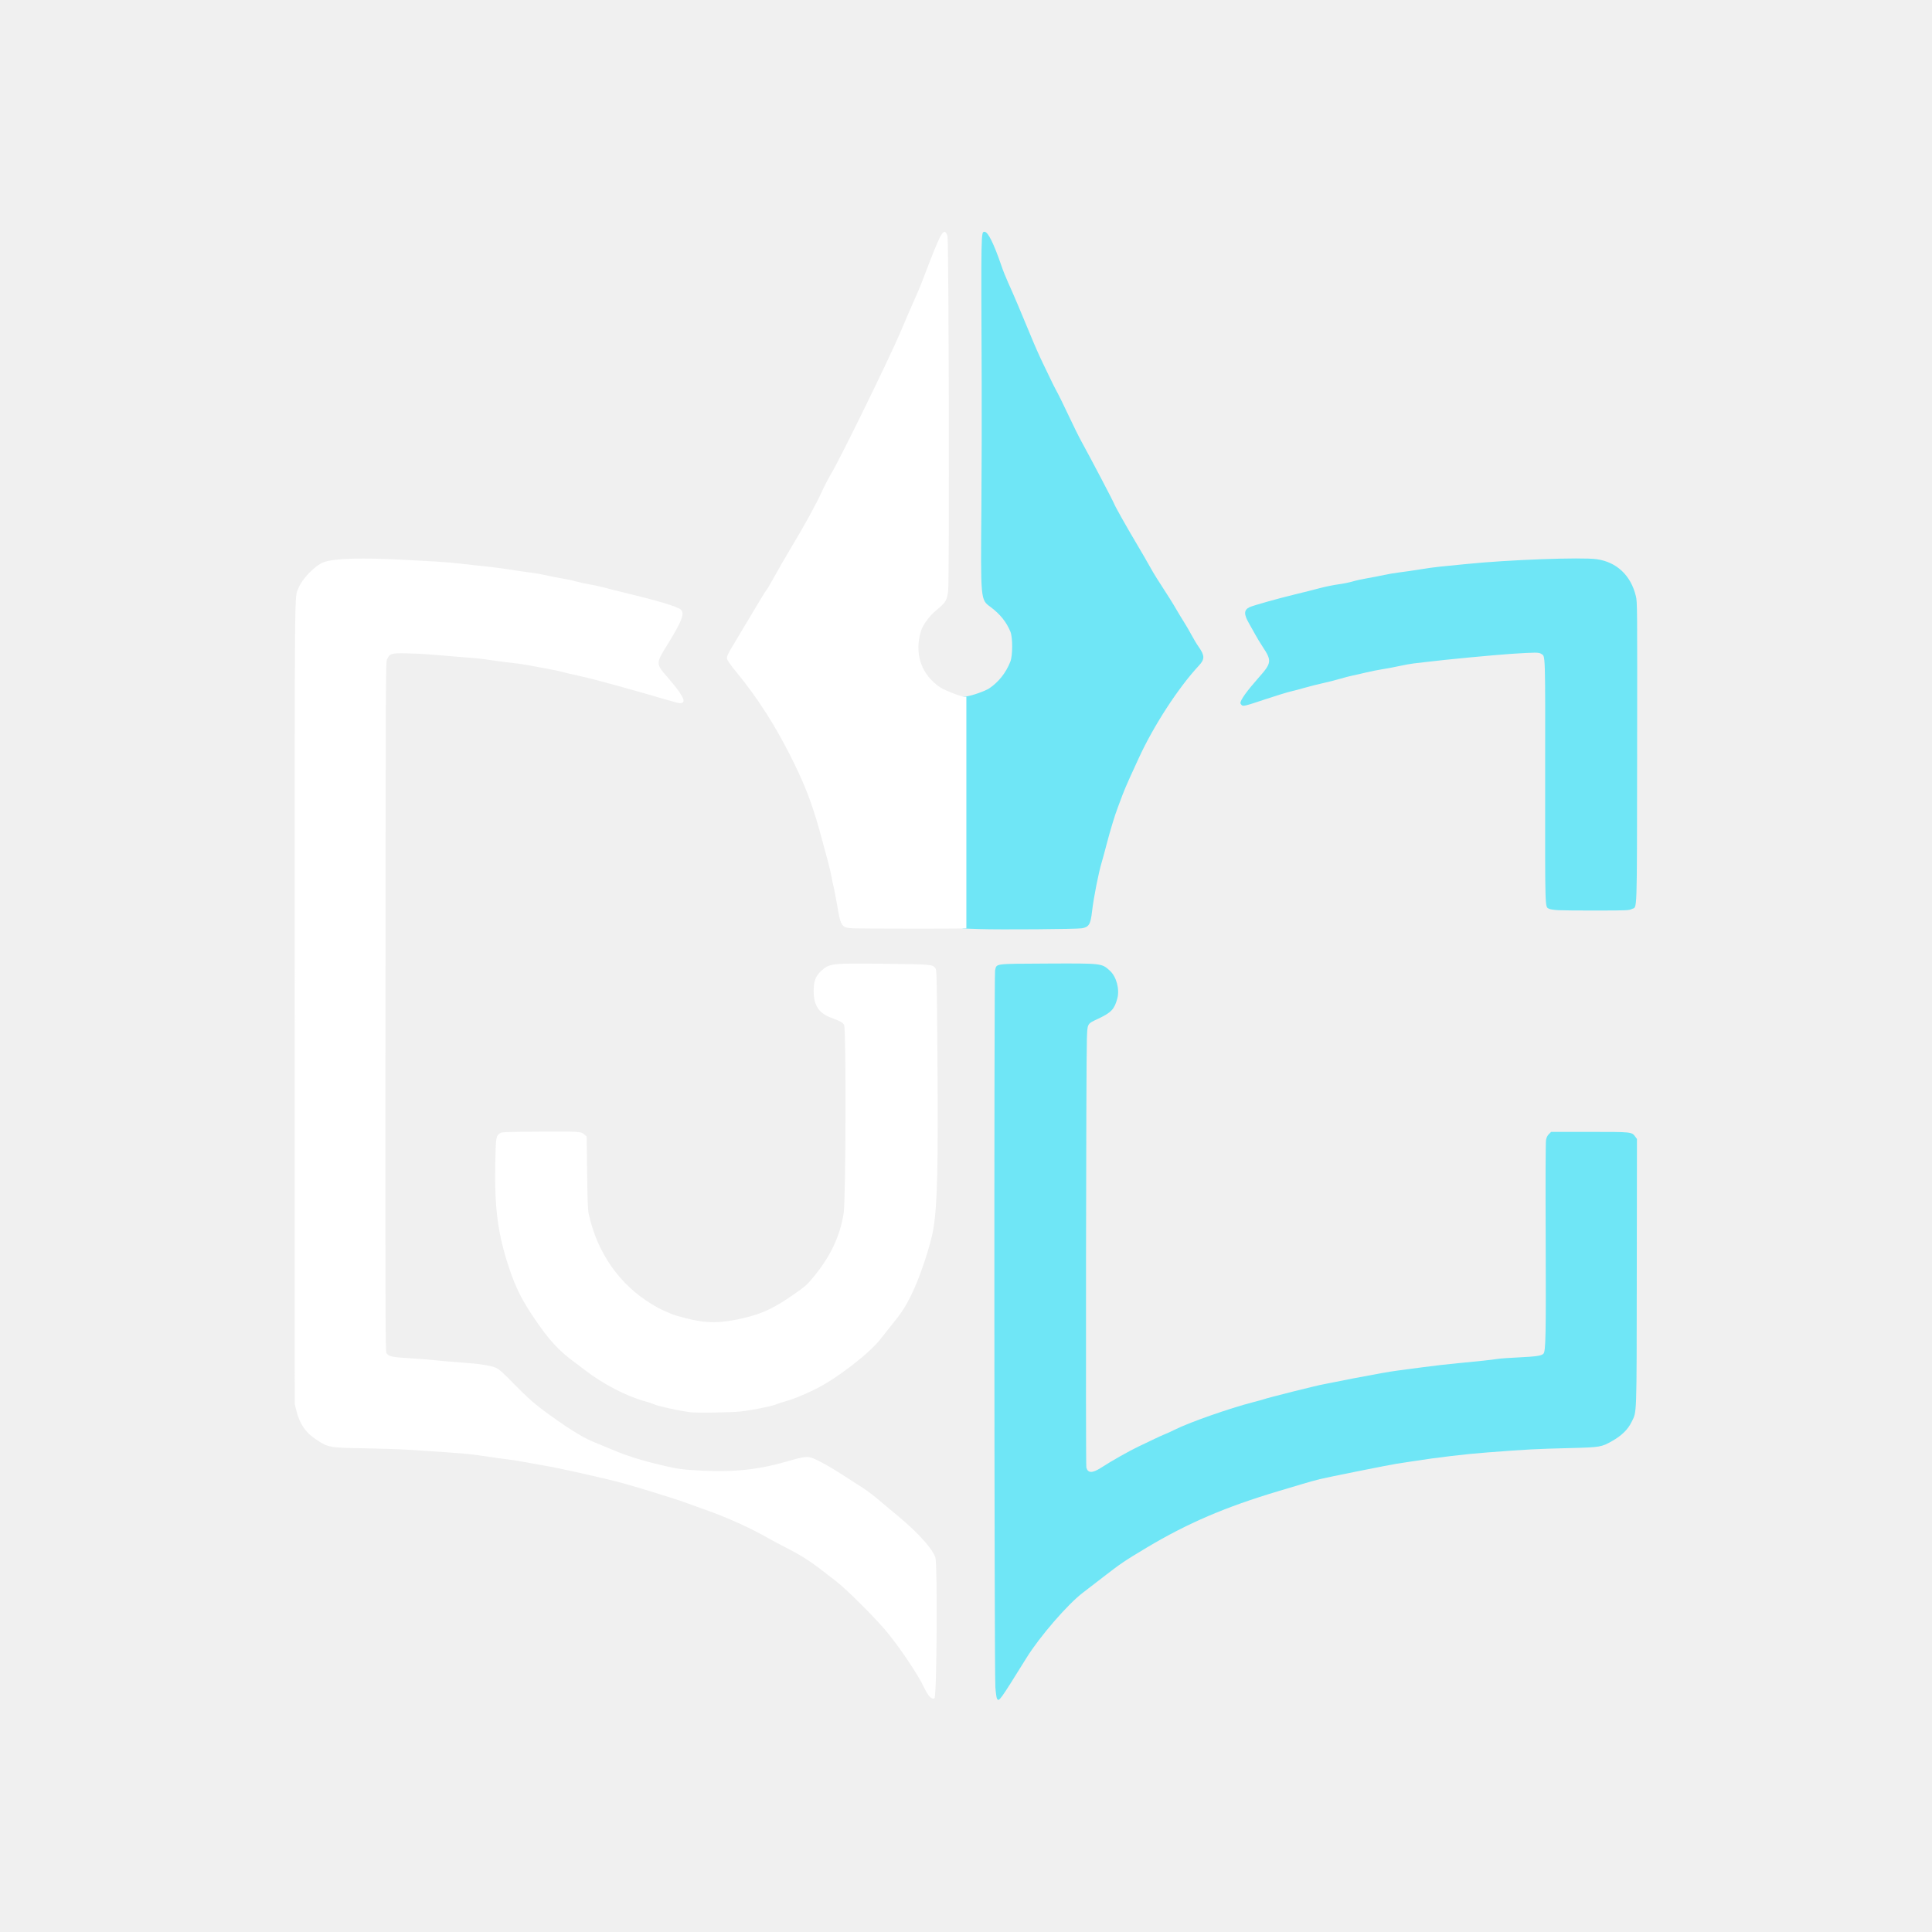
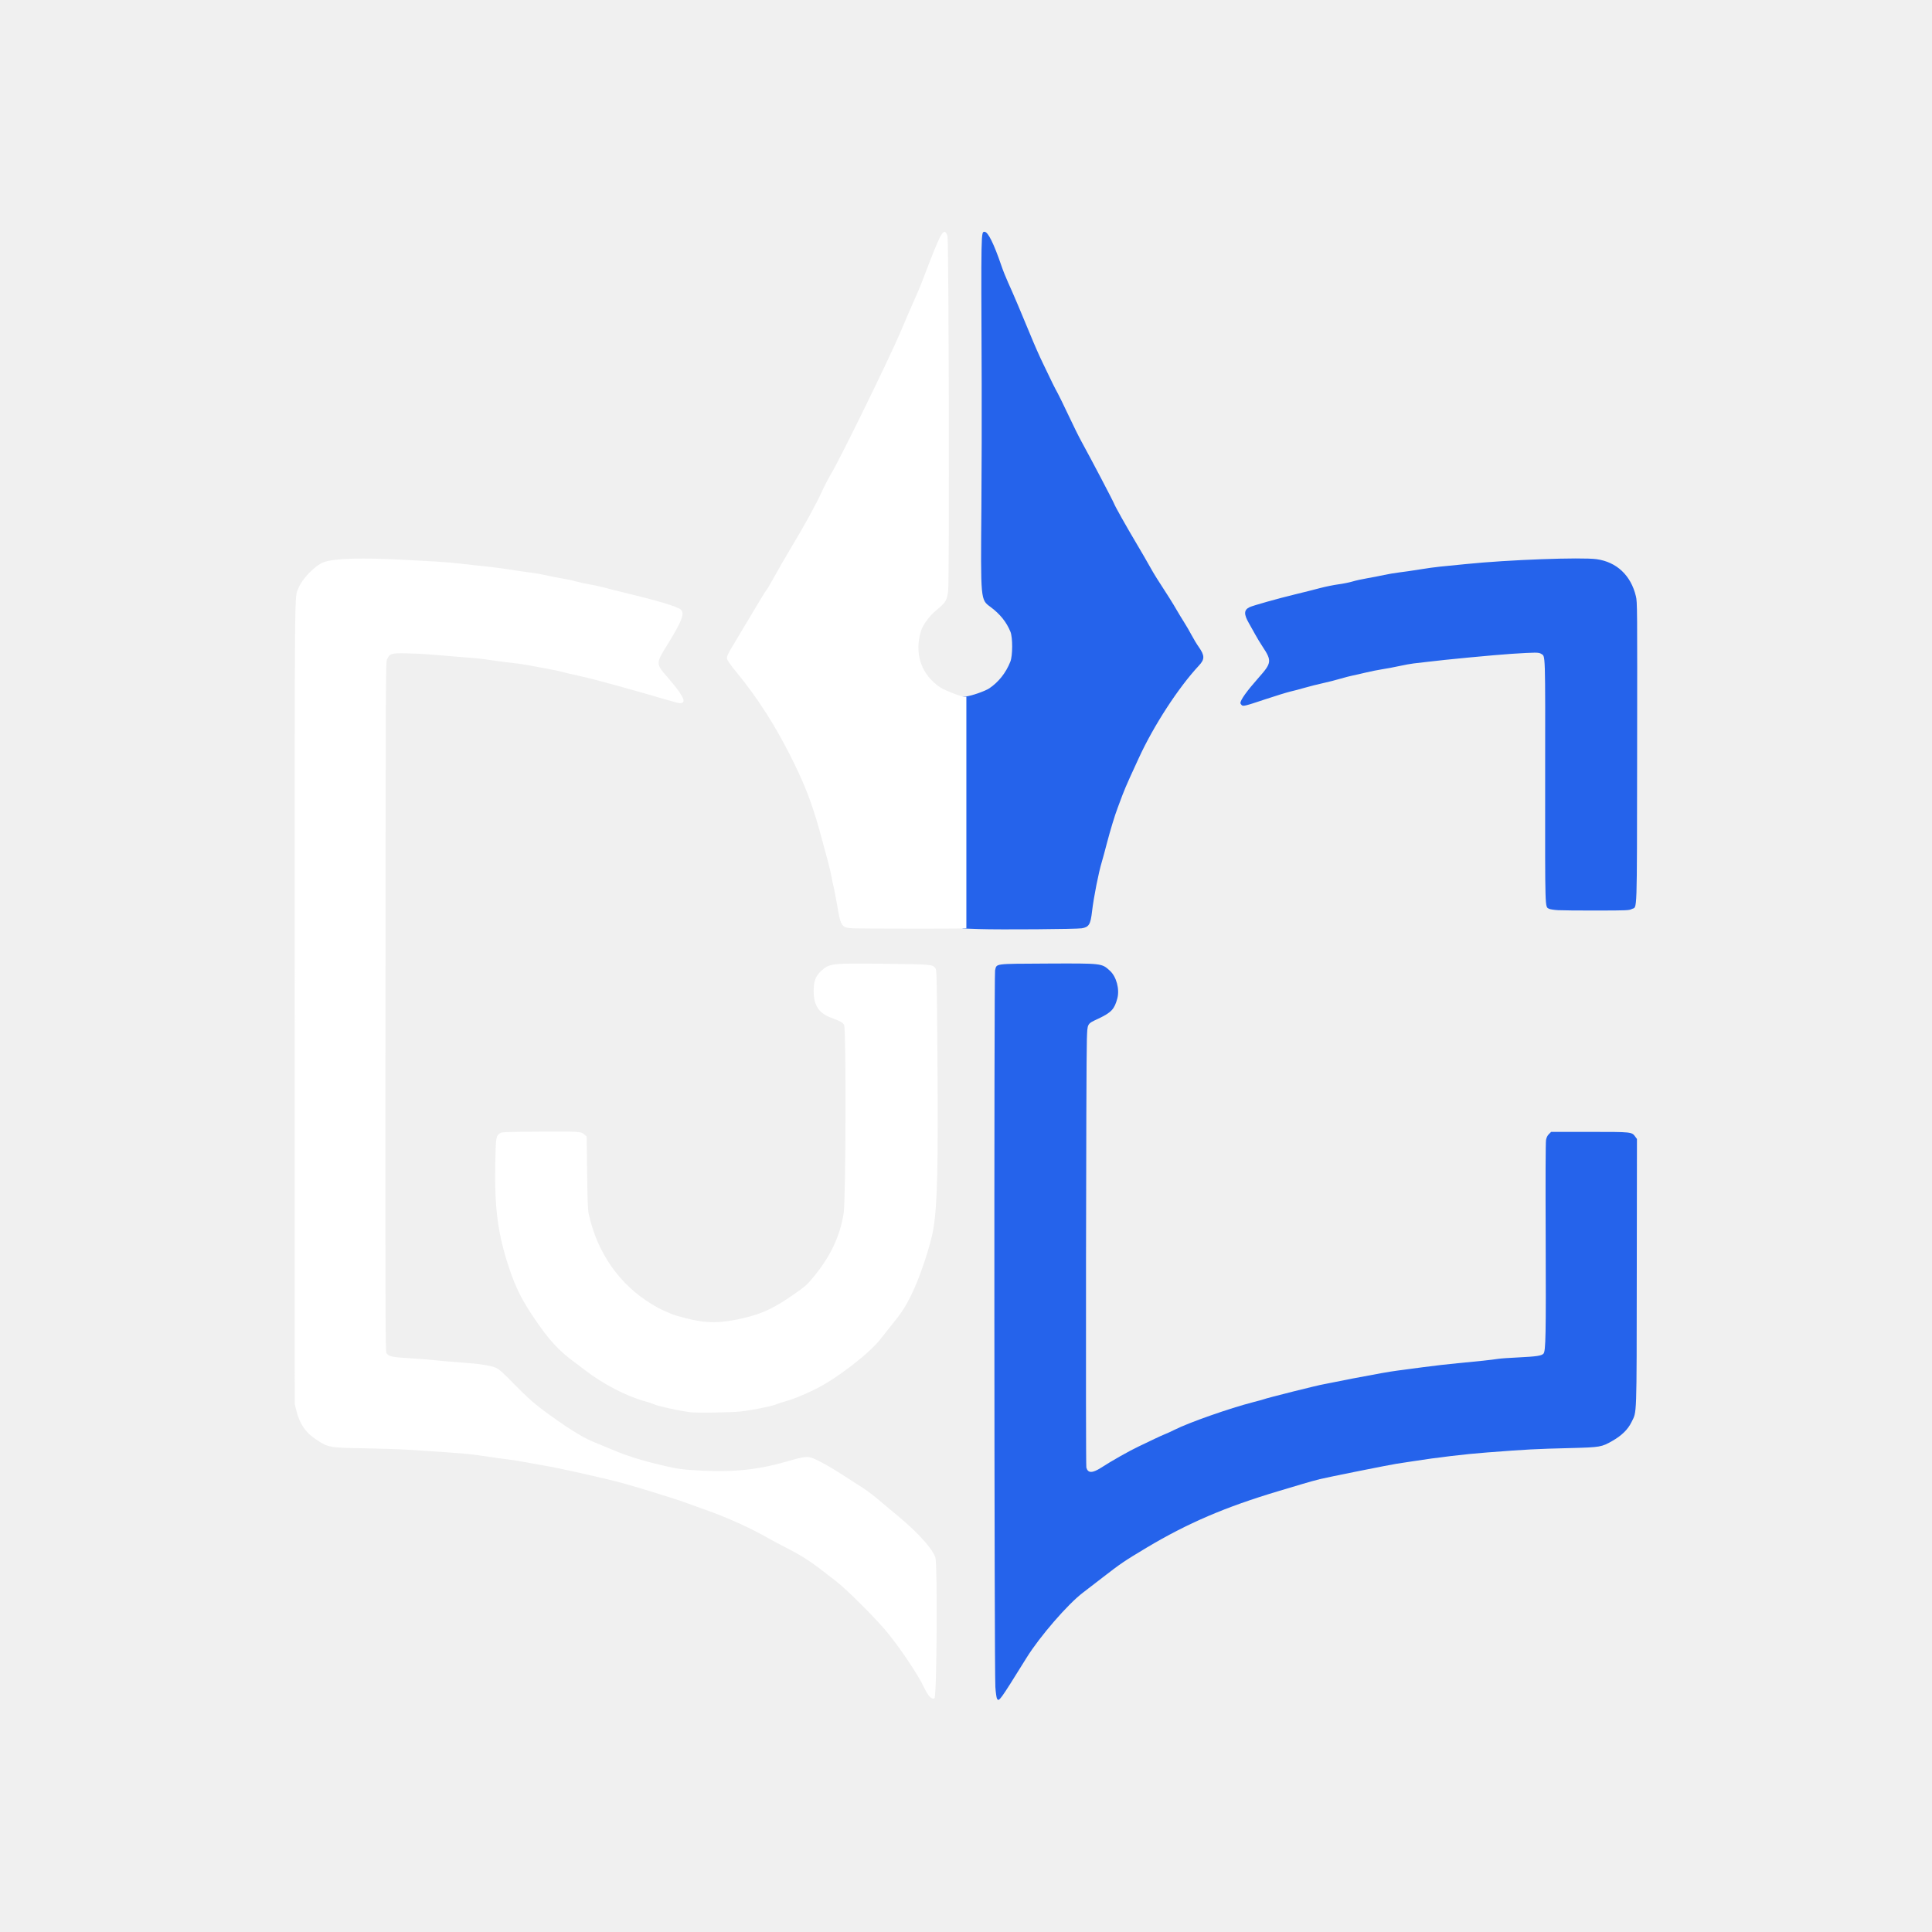
<svg xmlns="http://www.w3.org/2000/svg" viewBox="0 0 1024.00 1024.00" width="1024" height="1024">
  <defs />
  <g transform="translate(156.194 122.880) scale(3.099014) translate(-29.875 -15.875)" opacity="1">
-     <path fill="#6FE6F6" fill-opacity="1" d="M149.98 266.72 C149.90 266.56 149.77 265.68 149.71 264.75 C149.52 262.01 149.47 142.94 149.66 142.19 C149.96 140.99 149.36 141.07 158.48 141.02 C168.02 140.98 167.88 140.96 169.29 142.24 C170.41 143.25 170.99 145.40 170.57 146.98 C170.08 148.82 169.54 149.39 167.35 150.43 C165.36 151.37 165.46 151.18 165.36 153.98 C165.22 157.57 165.14 226.75 165.27 227.22 C165.54 228.19 166.29 228.20 167.75 227.27 C169.67 226.03 172.67 224.34 174.22 223.61 C175.09 223.20 176.32 222.61 176.94 222.31 C177.56 222.01 178.36 221.65 178.71 221.51 C179.07 221.37 179.83 221.03 180.39 220.74 C182.86 219.50 189.79 217.07 193.75 216.05 C194.61 215.83 195.41 215.61 195.54 215.56 C196.13 215.32 205.02 213.09 206.00 212.94 C206.31 212.89 207.18 212.72 207.94 212.56 C209.21 212.29 211.49 211.85 215.75 211.07 C216.68 210.90 217.89 210.71 218.44 210.64 C218.99 210.57 220.96 210.31 222.81 210.06 C224.67 209.81 227.37 209.50 228.81 209.37 C231.97 209.08 234.67 208.79 235.68 208.63 C236.08 208.56 237.66 208.45 239.18 208.38 C242.26 208.23 243.12 208.10 243.45 207.74 C243.84 207.30 243.89 204.73 243.83 187.94 C243.79 178.03 243.81 171.57 243.89 171.19 C243.97 170.76 244.13 170.44 244.38 170.19 L244.76 169.81 L251.35 169.81 C258.67 169.81 258.55 169.80 259.18 170.67 L259.44 171.02 L259.41 193.82 C259.38 219.19 259.44 217.52 258.51 219.44 C257.90 220.70 256.82 221.76 255.23 222.66 C253.39 223.71 253.16 223.75 248.25 223.88 C241.92 224.04 240.77 224.10 233.75 224.64 C230.23 224.90 225.10 225.51 221.19 226.13 C219.88 226.33 218.59 226.53 218.31 226.57 C217.36 226.70 206.44 228.89 205.19 229.20 C204.50 229.37 203.21 229.73 202.31 230.00 C201.42 230.26 199.56 230.82 198.19 231.23 C189.06 233.95 182.57 236.74 175.56 240.93 C171.71 243.24 171.19 243.59 168.00 246.06 C166.80 246.99 165.31 248.14 164.69 248.61 C162.10 250.57 157.30 256.12 155.07 259.71 C150.38 267.25 150.32 267.34 149.98 266.72 Z M146.94 135.12 C145.43 135.07 144.15 135.02 144.09 135.02 C144.04 135.01 144.00 126.09 144.00 115.20 L144.00 95.41 L144.66 95.34 C145.64 95.24 147.92 94.44 148.67 93.95 C150.25 92.89 151.52 91.30 152.27 89.39 C152.68 88.37 152.69 85.27 152.29 84.28 C151.62 82.62 150.51 81.24 148.88 80.03 C147.17 78.77 147.19 79.03 147.32 63.00 C147.37 56.50 147.39 46.94 147.37 41.75 C147.26 15.20 147.25 15.88 147.87 15.87 C148.45 15.87 149.46 17.91 150.75 21.69 C151.00 22.44 151.51 23.71 151.87 24.50 C152.68 26.27 154.29 30.06 155.75 33.62 C156.35 35.10 157.33 37.33 157.94 38.56 C158.54 39.80 159.26 41.29 159.54 41.88 C159.83 42.46 160.21 43.20 160.39 43.51 C160.57 43.83 161.38 45.48 162.19 47.20 C162.99 48.91 163.99 50.93 164.41 51.69 C166.07 54.71 169.82 61.85 170.02 62.38 C170.21 62.88 172.16 66.35 173.81 69.12 C174.65 70.53 175.66 72.28 176.06 73.00 C176.46 73.72 177.02 74.68 177.31 75.12 C179.08 77.84 180.16 79.57 180.69 80.50 C181.03 81.08 181.59 82.02 181.95 82.58 C182.31 83.14 182.90 84.15 183.26 84.83 C183.62 85.51 184.17 86.42 184.48 86.85 C185.53 88.35 185.54 88.97 184.52 90.06 C181.02 93.81 176.77 100.34 174.21 105.94 C173.83 106.76 173.16 108.24 172.71 109.21 C172.26 110.19 171.69 111.54 171.44 112.21 C171.20 112.89 170.83 113.86 170.63 114.38 C170.13 115.68 169.37 118.20 168.75 120.56 C168.47 121.66 168.09 123.04 167.92 123.62 C167.36 125.46 166.53 129.68 166.25 132.06 C165.99 134.34 165.72 134.78 164.49 134.99 C163.60 135.14 150.47 135.24 146.94 135.12 Z M245.94 131.89 C245.25 131.85 244.56 131.74 244.40 131.65 C243.69 131.25 243.73 132.38 243.74 109.86 C243.76 87.25 243.80 88.53 243.06 88.05 C242.64 87.78 242.21 87.78 237.94 88.05 C234.98 88.25 226.61 89.04 223.50 89.43 C222.71 89.53 221.70 89.65 221.25 89.69 C220.80 89.74 219.69 89.94 218.78 90.14 C217.87 90.34 216.55 90.59 215.85 90.69 C215.14 90.80 213.89 91.05 213.06 91.25 C212.24 91.45 211.22 91.68 210.81 91.76 C210.40 91.84 209.44 92.09 208.69 92.31 C207.93 92.54 206.61 92.87 205.75 93.06 C204.89 93.25 203.51 93.59 202.69 93.83 C201.86 94.07 200.71 94.38 200.12 94.51 C199.54 94.65 197.66 95.23 195.94 95.80 C192.31 97.01 192.08 97.06 191.82 96.80 C191.71 96.69 191.62 96.55 191.62 96.49 C191.62 95.93 192.70 94.43 194.74 92.12 C196.98 89.60 197.02 89.25 195.40 86.80 C195.00 86.19 194.44 85.27 194.16 84.75 C193.88 84.23 193.39 83.36 193.08 82.82 C192.18 81.26 192.21 80.54 193.18 80.07 C193.80 79.78 197.95 78.61 201.00 77.87 C202.41 77.53 204.32 77.05 205.24 76.80 C206.17 76.56 207.56 76.27 208.33 76.17 C209.11 76.07 210.21 75.85 210.78 75.68 C211.34 75.51 212.48 75.26 213.31 75.12 C214.14 74.98 215.43 74.73 216.19 74.56 C216.94 74.40 218.12 74.20 218.81 74.12 C219.50 74.04 221.05 73.82 222.25 73.62 C223.45 73.42 225.06 73.20 225.81 73.13 C226.57 73.06 228.57 72.86 230.25 72.69 C237.37 71.96 249.89 71.50 252.54 71.86 C255.98 72.34 258.41 74.64 259.26 78.20 C259.50 79.19 259.50 79.90 259.47 104.95 C259.43 133.59 259.51 131.21 258.56 131.69 C258.09 131.93 257.80 131.94 252.62 131.95 C249.63 131.96 246.62 131.93 245.94 131.89 Z" />
+     <path fill="#2563EB" fill-opacity="1" d="M149.98 266.72 C149.90 266.56 149.77 265.68 149.71 264.75 C149.52 262.01 149.47 142.94 149.66 142.19 C149.96 140.99 149.36 141.07 158.48 141.02 C168.02 140.98 167.88 140.96 169.29 142.24 C170.41 143.25 170.99 145.40 170.57 146.98 C170.08 148.82 169.54 149.39 167.35 150.43 C165.36 151.37 165.46 151.18 165.36 153.98 C165.22 157.57 165.14 226.75 165.27 227.22 C165.54 228.19 166.29 228.20 167.75 227.27 C169.67 226.03 172.67 224.34 174.22 223.61 C175.09 223.20 176.32 222.61 176.94 222.31 C177.56 222.01 178.36 221.65 178.71 221.51 C179.07 221.37 179.83 221.03 180.39 220.74 C182.86 219.50 189.79 217.07 193.75 216.05 C194.61 215.83 195.41 215.61 195.54 215.56 C196.13 215.32 205.02 213.09 206.00 212.94 C206.31 212.89 207.18 212.72 207.94 212.56 C209.21 212.29 211.49 211.85 215.75 211.07 C216.68 210.90 217.89 210.71 218.44 210.64 C218.99 210.57 220.96 210.31 222.81 210.06 C224.67 209.81 227.37 209.50 228.81 209.37 C231.97 209.08 234.67 208.79 235.68 208.63 C236.08 208.56 237.66 208.45 239.18 208.38 C242.26 208.23 243.12 208.10 243.45 207.74 C243.84 207.30 243.89 204.73 243.83 187.94 C243.79 178.03 243.81 171.57 243.89 171.19 C243.97 170.76 244.13 170.44 244.38 170.19 L244.76 169.81 L251.35 169.81 C258.67 169.81 258.55 169.80 259.18 170.67 L259.44 171.02 L259.41 193.82 C259.38 219.19 259.44 217.52 258.51 219.44 C257.90 220.70 256.82 221.76 255.23 222.66 C253.39 223.71 253.16 223.75 248.25 223.88 C241.92 224.04 240.77 224.10 233.75 224.64 C230.23 224.90 225.10 225.51 221.19 226.13 C219.88 226.33 218.59 226.53 218.31 226.57 C217.36 226.70 206.44 228.89 205.19 229.20 C204.50 229.37 203.21 229.73 202.31 230.00 C201.42 230.26 199.56 230.82 198.19 231.23 C189.06 233.95 182.57 236.74 175.56 240.93 C171.71 243.24 171.19 243.59 168.00 246.06 C166.80 246.99 165.31 248.14 164.69 248.61 C162.10 250.57 157.30 256.12 155.07 259.71 C150.38 267.25 150.32 267.34 149.98 266.72 Z M146.94 135.12 C145.43 135.07 144.15 135.02 144.09 135.02 C144.04 135.01 144.00 126.09 144.00 115.20 L144.00 95.41 L144.66 95.34 C145.64 95.24 147.92 94.44 148.67 93.95 C150.25 92.89 151.52 91.30 152.27 89.39 C152.68 88.37 152.69 85.27 152.29 84.28 C151.62 82.62 150.51 81.24 148.88 80.03 C147.17 78.77 147.19 79.03 147.32 63.00 C147.37 56.50 147.39 46.94 147.37 41.75 C147.26 15.20 147.25 15.88 147.87 15.87 C148.45 15.87 149.46 17.91 150.75 21.69 C151.00 22.44 151.51 23.71 151.87 24.50 C152.68 26.27 154.29 30.06 155.75 33.62 C156.35 35.10 157.33 37.33 157.94 38.56 C158.54 39.80 159.26 41.29 159.54 41.88 C159.83 42.46 160.21 43.20 160.39 43.51 C160.57 43.83 161.38 45.48 162.19 47.20 C162.99 48.91 163.99 50.93 164.41 51.69 C166.07 54.71 169.82 61.85 170.02 62.38 C170.21 62.88 172.16 66.35 173.81 69.12 C174.65 70.53 175.66 72.28 176.06 73.00 C176.46 73.72 177.02 74.68 177.31 75.12 C179.08 77.84 180.16 79.57 180.69 80.50 C181.03 81.08 181.59 82.02 181.95 82.58 C182.31 83.14 182.90 84.15 183.26 84.83 C183.62 85.51 184.17 86.42 184.48 86.85 C185.53 88.35 185.54 88.97 184.52 90.06 C181.02 93.81 176.77 100.34 174.21 105.94 C173.83 106.76 173.16 108.24 172.71 109.21 C172.26 110.19 171.69 111.54 171.44 112.21 C171.20 112.89 170.83 113.86 170.63 114.38 C170.13 115.68 169.37 118.20 168.75 120.56 C168.47 121.66 168.09 123.04 167.92 123.62 C167.36 125.46 166.53 129.68 166.25 132.06 C165.99 134.34 165.72 134.78 164.49 134.99 C163.60 135.14 150.47 135.24 146.94 135.12 Z M245.94 131.89 C245.25 131.85 244.56 131.74 244.40 131.65 C243.69 131.25 243.73 132.38 243.74 109.86 C243.76 87.25 243.80 88.53 243.06 88.05 C242.64 87.78 242.21 87.78 237.94 88.05 C234.98 88.25 226.61 89.04 223.50 89.43 C222.71 89.53 221.70 89.65 221.25 89.69 C220.80 89.74 219.69 89.94 218.78 90.14 C217.87 90.34 216.55 90.59 215.85 90.69 C215.14 90.80 213.89 91.05 213.06 91.25 C212.24 91.45 211.22 91.68 210.81 91.76 C210.40 91.84 209.44 92.09 208.69 92.31 C207.93 92.54 206.61 92.87 205.75 93.06 C204.89 93.25 203.51 93.59 202.69 93.83 C201.86 94.07 200.71 94.38 200.12 94.51 C199.54 94.65 197.66 95.23 195.94 95.80 C192.31 97.01 192.08 97.06 191.82 96.80 C191.71 96.69 191.62 96.55 191.62 96.49 C191.62 95.93 192.70 94.43 194.74 92.12 C196.98 89.60 197.02 89.25 195.40 86.80 C195.00 86.19 194.44 85.27 194.16 84.75 C193.88 84.23 193.39 83.36 193.08 82.82 C192.18 81.26 192.21 80.54 193.18 80.07 C193.80 79.78 197.95 78.61 201.00 77.87 C202.41 77.53 204.32 77.05 205.24 76.80 C206.17 76.56 207.56 76.27 208.33 76.17 C209.11 76.07 210.21 75.85 210.78 75.68 C211.34 75.51 212.48 75.26 213.31 75.12 C214.14 74.98 215.43 74.73 216.19 74.56 C216.94 74.40 218.12 74.20 218.81 74.12 C219.50 74.04 221.05 73.82 222.25 73.62 C223.45 73.42 225.06 73.20 225.81 73.13 C226.57 73.06 228.57 72.86 230.25 72.69 C237.37 71.96 249.89 71.50 252.54 71.86 C255.98 72.34 258.41 74.64 259.26 78.20 C259.50 79.19 259.50 79.90 259.47 104.95 C259.43 133.59 259.51 131.21 258.56 131.69 C258.09 131.93 257.80 131.94 252.62 131.95 C249.63 131.96 246.62 131.93 245.94 131.89 Z" />
    <path fill="#FFFFFF" d="M138.40 266.32 C138.19 266.08 137.78 265.40 137.50 264.80 C136.39 262.45 132.99 257.44 130.74 254.84 C128.64 252.41 124.29 248.09 122.56 246.73 C118.20 243.31 117.11 242.57 114.06 241.00 C112.83 240.36 111.45 239.63 111.00 239.37 C107.83 237.55 103.96 235.80 100.12 234.44 C98.51 233.87 96.91 233.29 96.56 233.16 C95.59 232.77 88.55 230.59 86.25 229.96 C82.99 229.07 75.45 227.37 72.50 226.87 C72.05 226.80 70.67 226.55 69.44 226.32 C68.20 226.09 66.79 225.86 66.31 225.82 C65.83 225.77 64.55 225.60 63.46 225.43 C59.76 224.86 58.75 224.77 49.44 224.18 C47.79 224.08 44.50 223.97 42.12 223.93 C35.74 223.83 35.64 223.81 33.54 222.42 C31.74 221.23 30.75 219.80 30.18 217.55 L29.88 216.36 L29.87 147.96 C29.87 73.74 29.83 78.62 30.50 76.86 C31.11 75.24 33.32 72.96 34.81 72.39 C36.62 71.70 41.33 71.57 49.06 71.99 C50.37 72.06 52.56 72.18 53.94 72.26 C55.31 72.33 57.28 72.50 58.31 72.63 C59.34 72.76 61.10 72.95 62.23 73.06 C63.35 73.17 65.29 73.42 66.54 73.62 C67.79 73.82 69.12 74.02 69.50 74.06 C70.76 74.20 71.93 74.40 73.19 74.69 C73.88 74.85 75.03 75.07 75.75 75.18 C76.47 75.30 77.53 75.52 78.09 75.69 C78.66 75.85 79.70 76.08 80.40 76.19 C81.11 76.30 82.28 76.56 83.00 76.76 C83.72 76.96 85.38 77.38 86.69 77.69 C91.93 78.95 95.29 79.96 95.88 80.46 C96.64 81.10 96.15 82.39 93.55 86.59 C91.67 89.61 91.66 89.77 93.43 91.81 C96.14 94.93 96.88 96.24 96.06 96.45 C95.65 96.55 96.11 96.67 89.25 94.68 C87.91 94.29 86.08 93.78 85.19 93.54 C84.29 93.30 82.75 92.88 81.75 92.61 C80.75 92.34 79.15 91.95 78.19 91.74 C77.22 91.54 76.04 91.26 75.56 91.12 C75.08 90.99 74.15 90.79 73.50 90.68 C72.85 90.57 71.50 90.32 70.50 90.12 C69.50 89.93 68.04 89.70 67.25 89.62 C66.46 89.55 64.94 89.35 63.88 89.19 C62.81 89.03 61.54 88.86 61.06 88.82 C57.81 88.56 55.39 88.36 53.44 88.19 C52.20 88.08 50.17 87.98 48.92 87.96 C46.34 87.93 46.18 87.98 45.69 88.95 C45.44 89.44 45.44 89.72 45.40 148.34 C45.37 200.70 45.39 207.29 45.56 207.61 C45.86 208.19 46.50 208.35 49.25 208.50 C50.59 208.57 52.73 208.74 54.01 208.88 C55.29 209.01 57.29 209.18 58.45 209.26 C61.39 209.45 63.43 209.77 64.29 210.16 C64.87 210.43 65.40 210.90 67.16 212.70 C69.69 215.29 70.98 216.42 73.46 218.21 C77.26 220.95 79.46 222.27 81.56 223.07 C81.97 223.23 83.18 223.73 84.25 224.18 C86.49 225.15 89.22 226.01 92.56 226.80 C95.42 227.48 96.18 227.58 99.83 227.76 C105.27 228.02 109.57 227.52 114.50 226.05 C116.34 225.50 117.27 225.34 117.92 225.44 C118.69 225.56 121.25 226.94 123.80 228.61 C125.05 229.42 126.51 230.36 127.05 230.70 C127.59 231.04 128.63 231.81 129.36 232.42 C130.09 233.04 131.82 234.48 133.21 235.64 C136.59 238.46 138.98 241.13 139.45 242.62 C139.83 243.80 139.70 266.00 139.31 266.63 C139.16 266.87 138.77 266.74 138.40 266.32 Z M97.42 217.75 C95.58 217.49 92.13 216.74 91.49 216.46 C91.11 216.29 90.33 216.02 89.75 215.87 C86.61 215.02 82.57 212.92 79.48 210.52 C78.79 209.99 77.94 209.35 77.59 209.09 C75.01 207.20 73.28 205.30 70.85 201.69 C68.71 198.51 67.78 196.67 66.67 193.44 C64.64 187.53 64.02 182.92 64.18 175.07 C64.27 170.75 64.31 170.50 64.98 170.04 C65.29 169.83 65.78 169.81 71.62 169.77 C78.67 169.73 78.85 169.74 79.41 170.25 L79.81 170.60 L79.89 176.77 C79.95 181.71 80.01 183.12 80.16 183.84 C81.63 190.52 85.41 195.93 91.00 199.31 C91.72 199.75 92.61 200.22 92.98 200.37 C93.34 200.51 93.87 200.74 94.15 200.89 C94.43 201.03 95.63 201.39 96.81 201.69 C100.41 202.60 102.68 202.58 106.75 201.63 C109.82 200.91 111.97 199.89 115.18 197.64 C117.27 196.18 117.50 195.97 118.61 194.62 C121.50 191.12 123.12 187.70 123.76 183.75 C124.14 181.45 124.21 152.20 123.84 151.53 C123.60 151.08 123.22 150.88 121.51 150.24 C119.35 149.43 118.50 147.91 118.65 145.15 C118.73 143.84 119.07 143.06 119.91 142.29 C121.33 140.98 121.62 140.95 130.92 141.06 C138.81 141.15 138.96 141.17 139.43 141.80 C139.68 142.14 139.69 142.32 139.80 156.85 C139.94 175.84 139.80 182.05 139.12 186.31 C138.68 189.10 136.75 194.87 135.28 197.81 C134.30 199.78 133.61 200.83 131.94 202.88 C131.25 203.73 130.41 204.79 130.08 205.22 C128.19 207.70 122.38 212.16 118.75 213.90 C116.77 214.86 115.05 215.55 113.93 215.85 C113.37 216.00 112.58 216.26 112.16 216.43 C111.36 216.76 108.08 217.41 106.12 217.63 C104.58 217.81 98.41 217.89 97.42 217.75 Z M125.50 135.00 C123.39 134.90 123.30 134.77 122.67 131.14 C122.43 129.79 122.16 128.38 122.07 128.00 C121.97 127.62 121.80 126.81 121.69 126.19 C121.58 125.57 121.29 124.36 121.06 123.50 C120.82 122.64 120.41 121.09 120.13 120.06 C118.65 114.47 117.49 111.29 115.31 106.81 C112.27 100.58 109.11 95.62 105.08 90.75 C104.49 90.03 103.94 89.25 103.86 89.02 C103.70 88.54 103.80 88.32 105.27 85.88 C105.79 85.02 106.76 83.38 107.44 82.25 C109.69 78.47 110.40 77.31 110.57 77.12 C110.66 77.02 110.96 76.54 111.23 76.06 C112.58 73.64 113.93 71.28 114.78 69.88 C117.10 66.03 118.94 62.68 120.06 60.25 C120.49 59.31 121.19 57.98 121.61 57.27 C123.15 54.73 131.63 37.40 133.46 33.06 C134.40 30.84 135.18 29.04 135.81 27.62 C136.48 26.12 137.01 24.86 137.54 23.44 C140.45 15.75 140.95 14.90 141.52 16.61 C141.75 17.27 141.86 75.20 141.64 77.19 C141.45 78.91 141.25 79.24 139.57 80.62 C138.49 81.50 137.31 83.10 137.00 84.10 C135.79 88.00 137.02 91.62 140.30 93.80 C141.08 94.31 143.83 95.38 144.40 95.38 L144.75 95.38 L144.75 115.19 L144.75 135.00 L144.09 135.02 C142.39 135.07 126.66 135.05 125.50 135.00 Z" />
  </g>
</svg>
